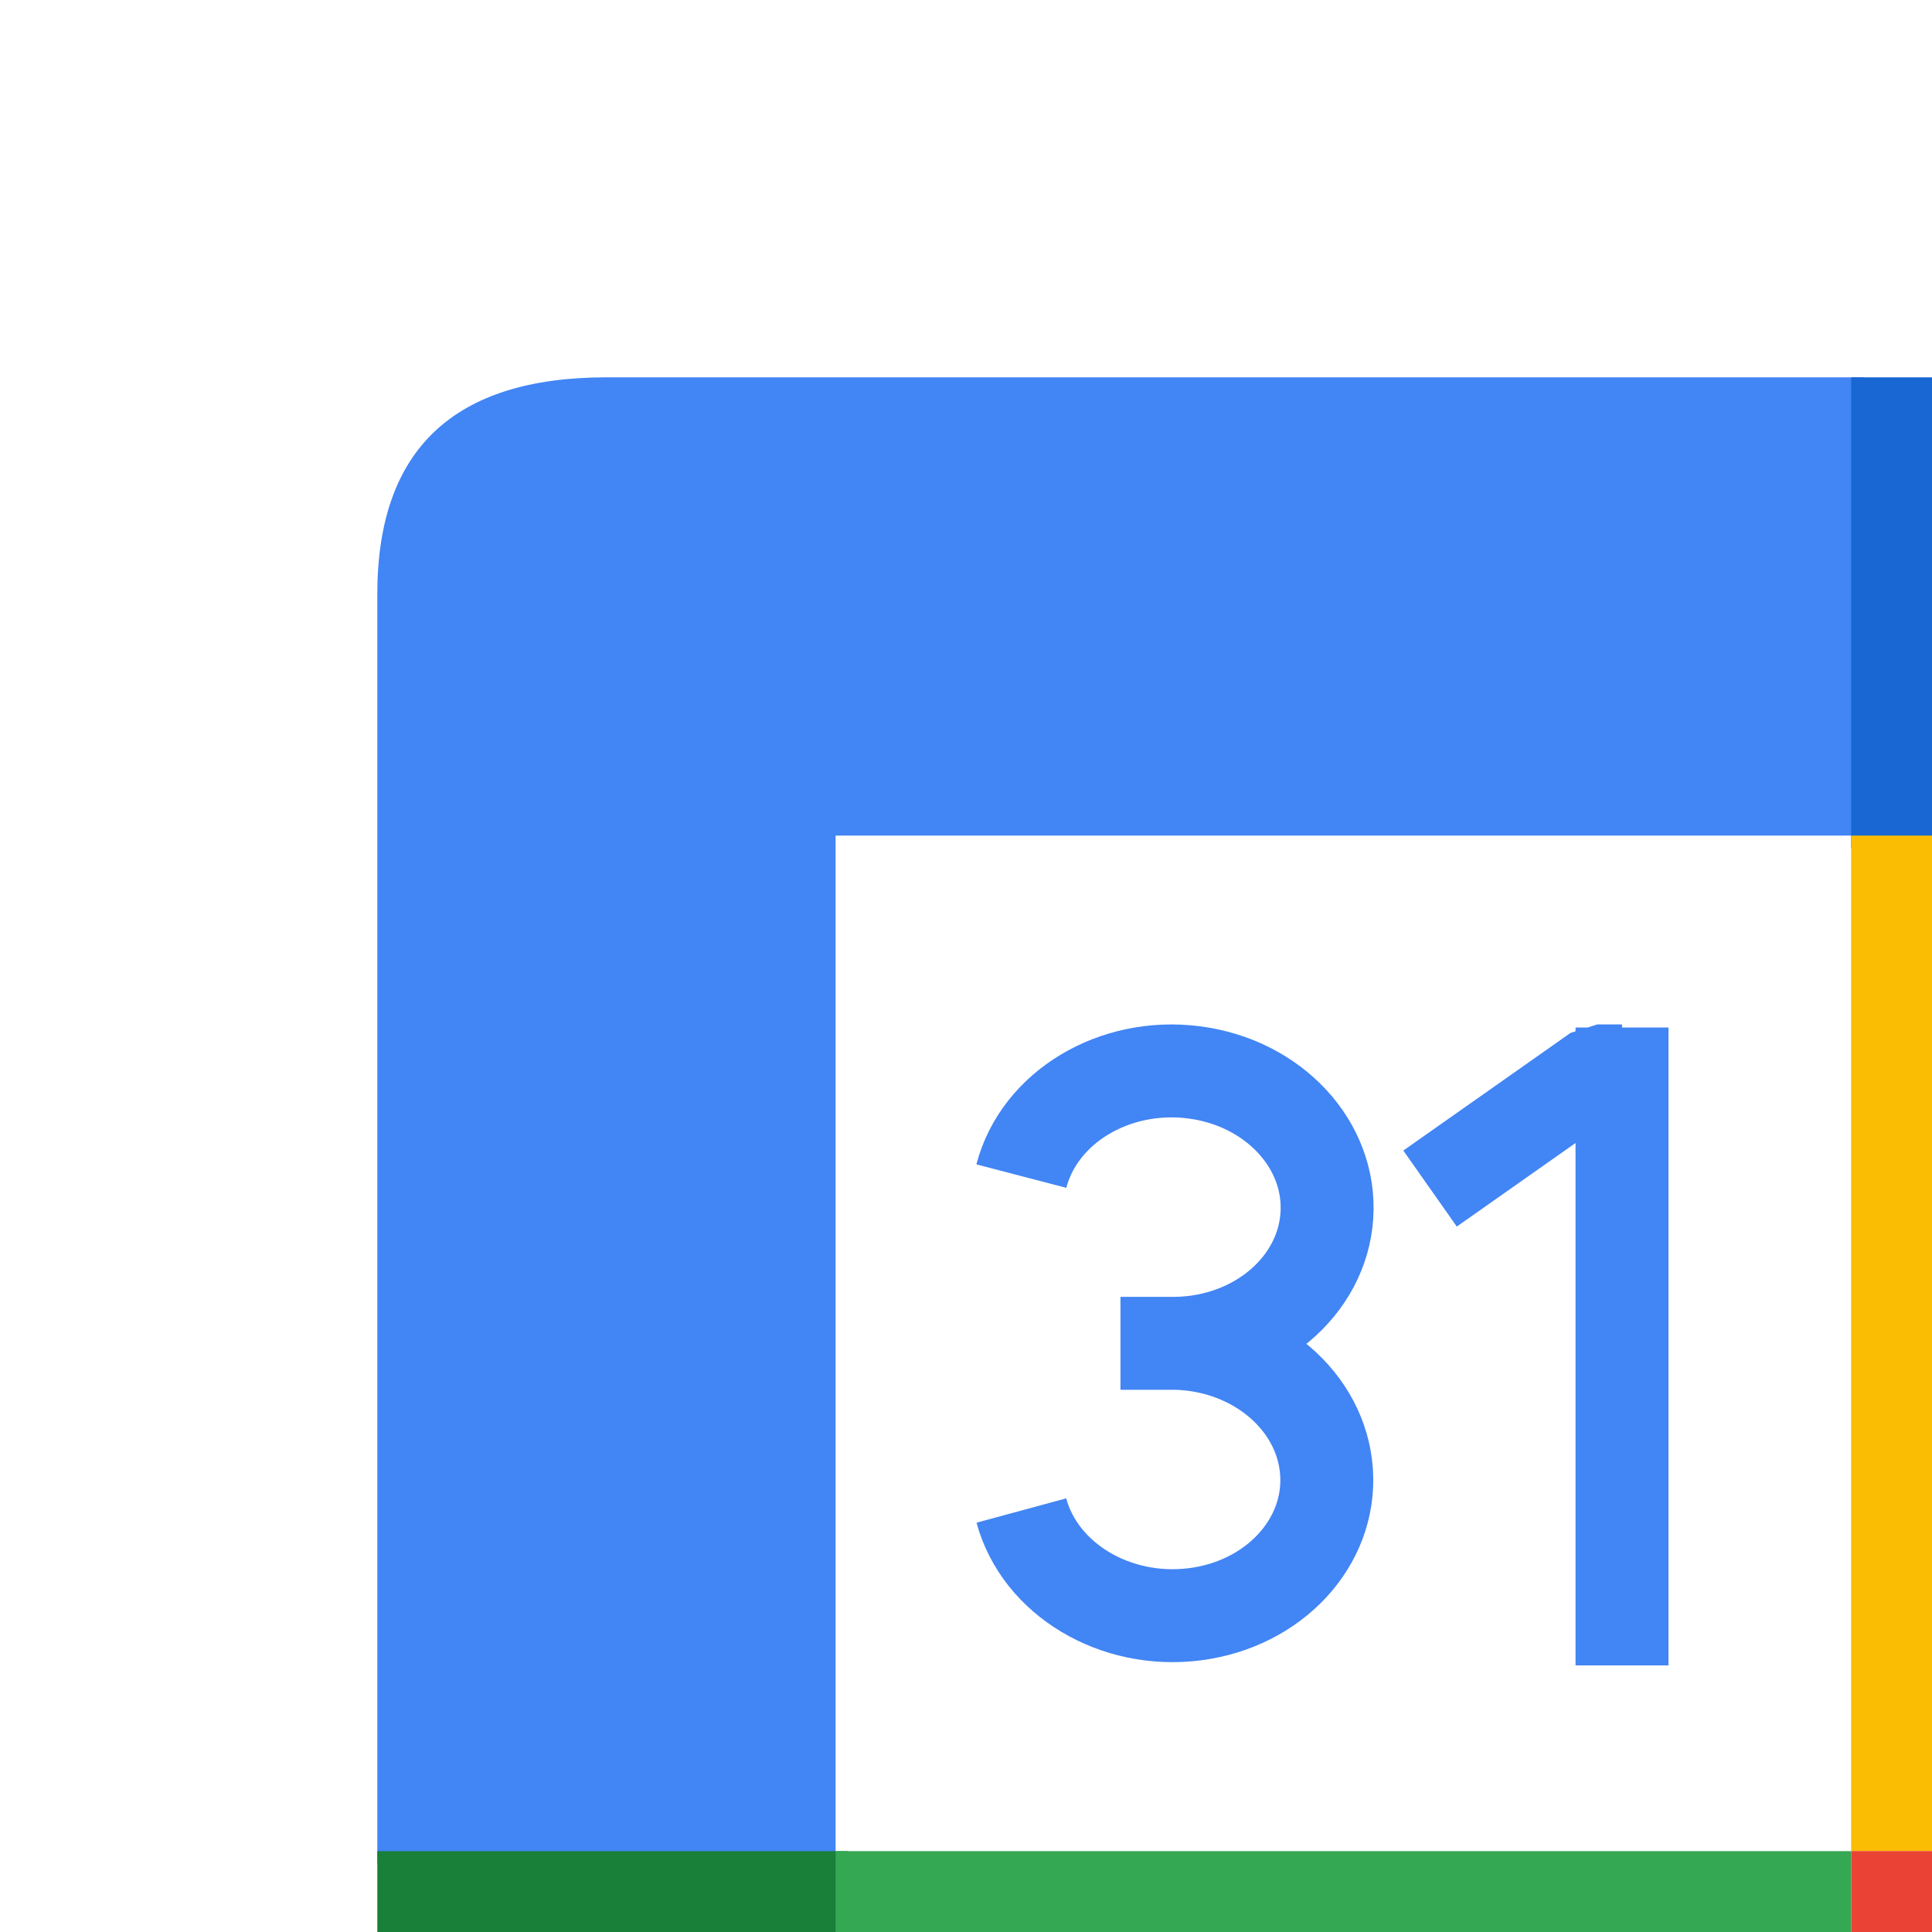
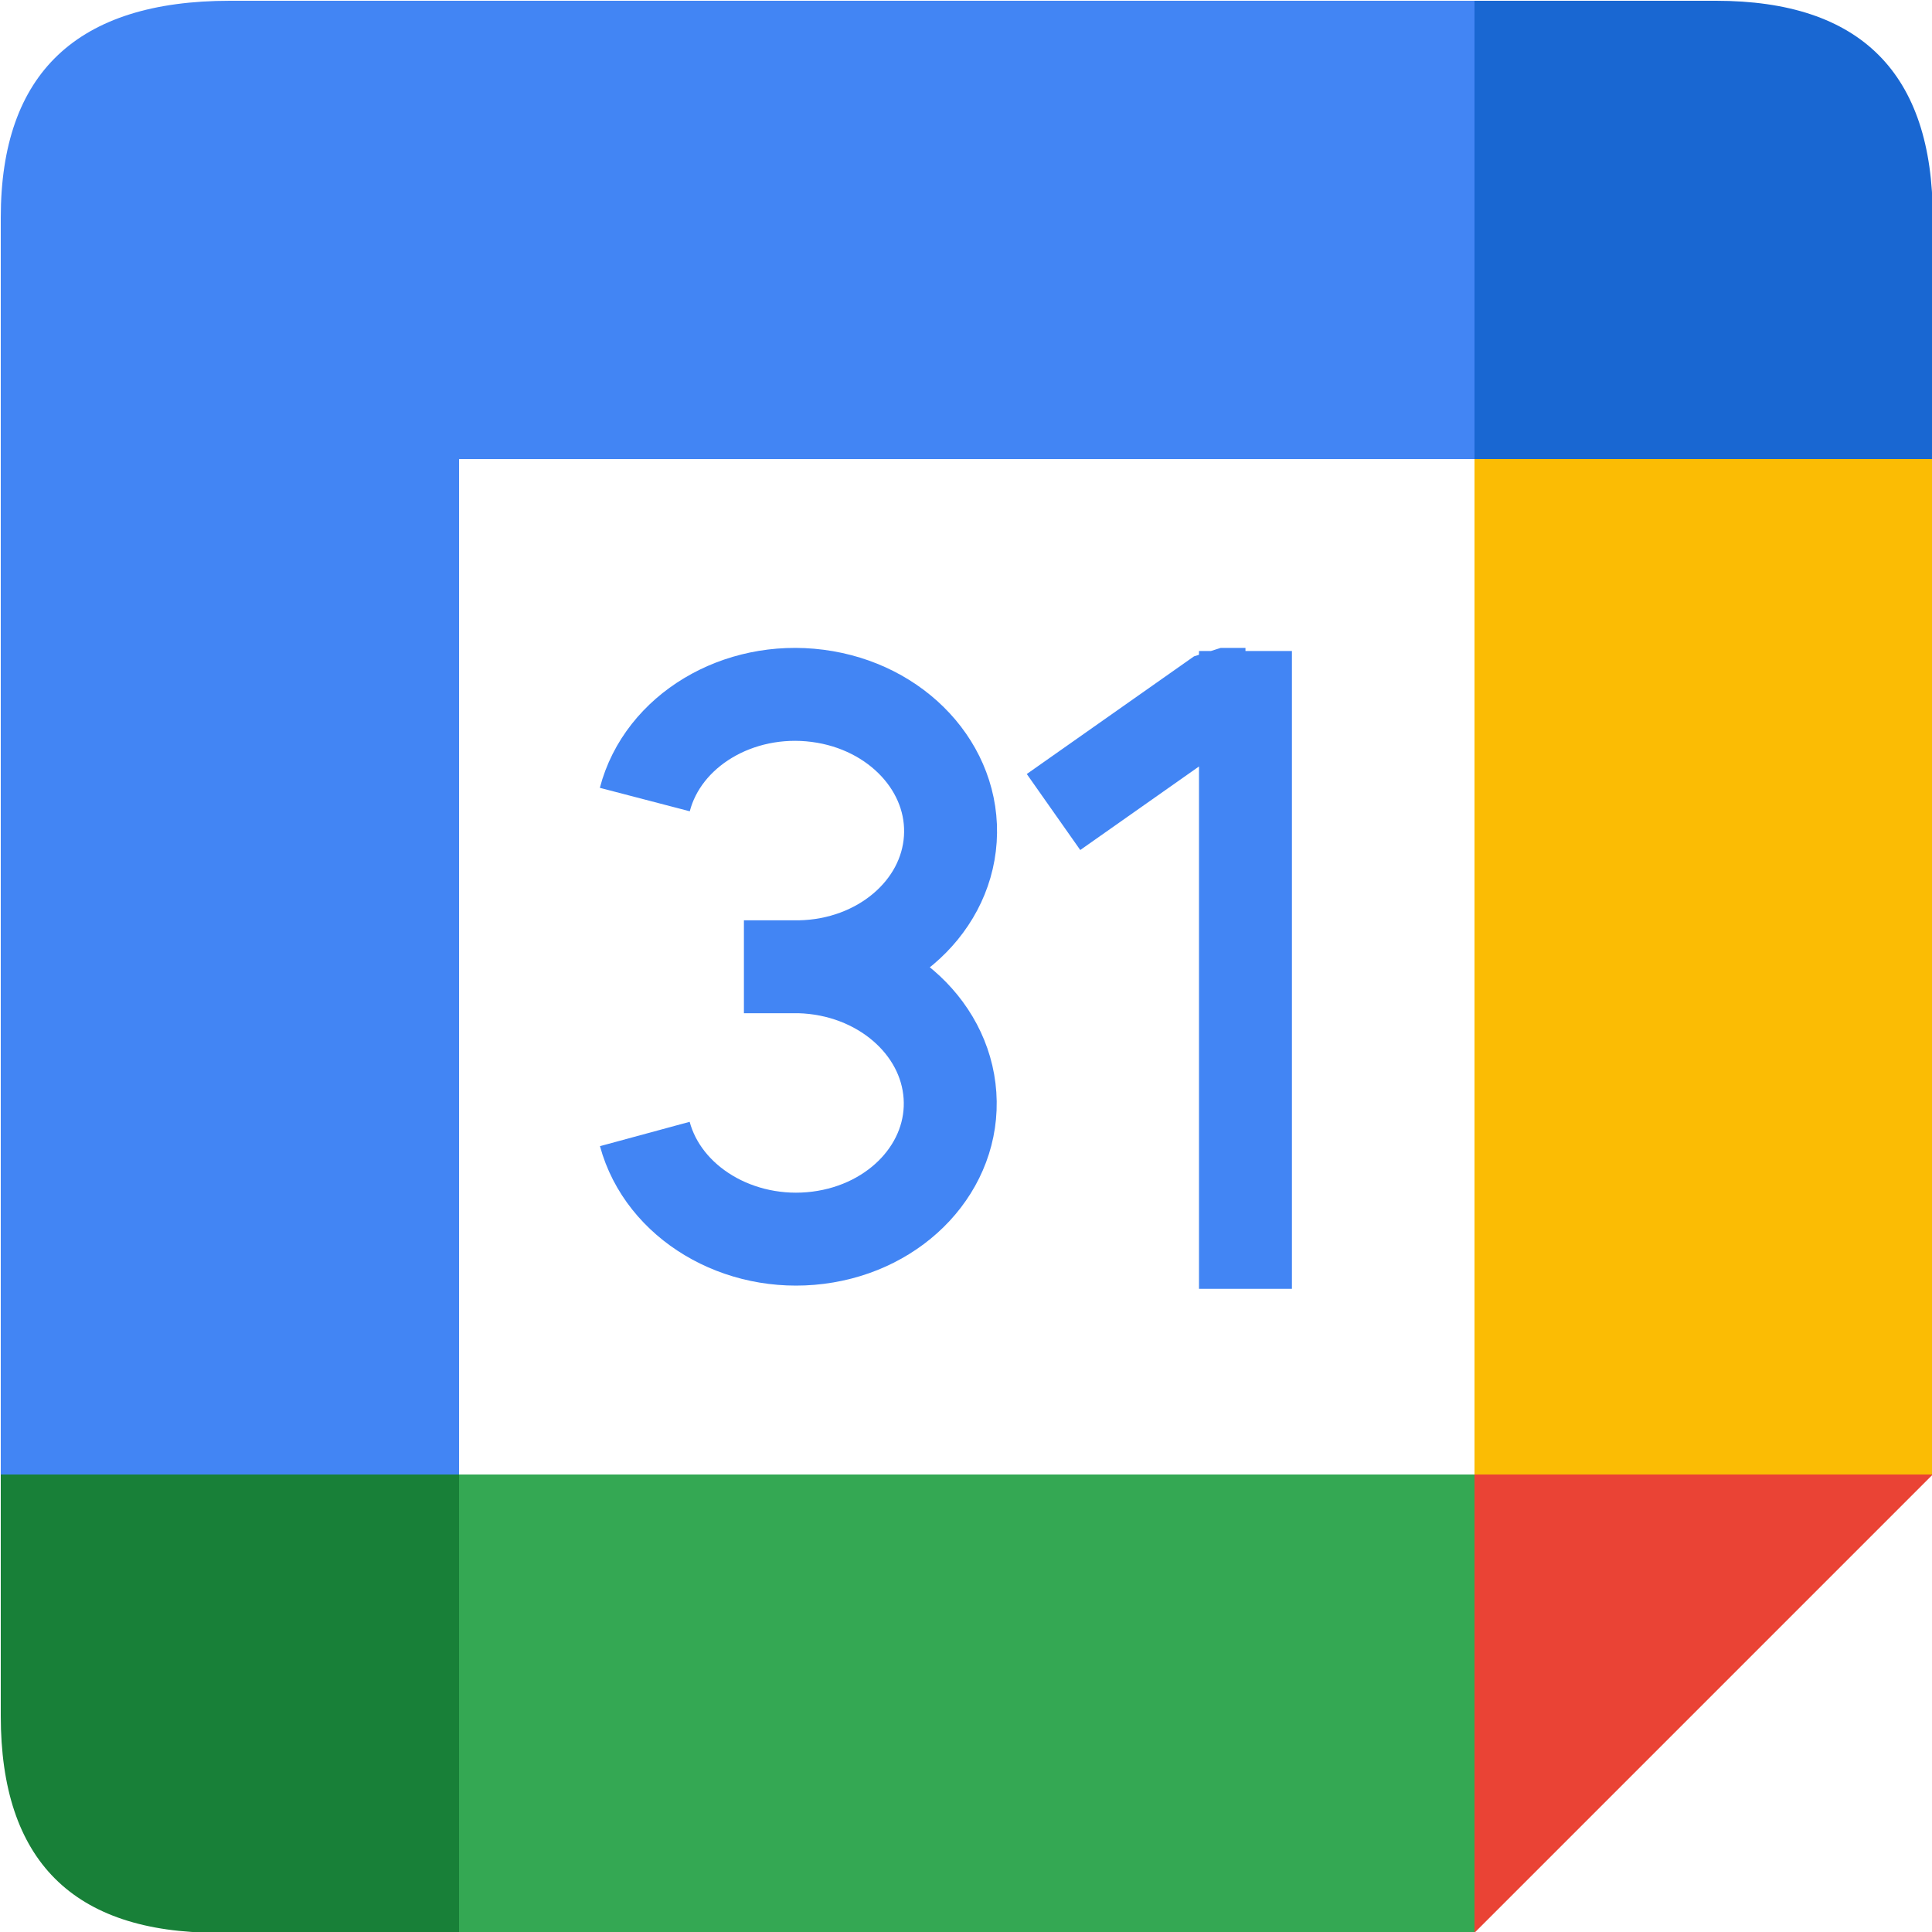
<svg xmlns="http://www.w3.org/2000/svg" version="1.1" id="svg7" width="20" height="20">
  <defs id="defs7" />
-   <path d="M 3.906,19.291 H 8.65 V 8.65 H 19.291 V 3.906 H 6.278 q -2.372,0 -2.372,2.244" fill="#4285f4" id="path1" style="stroke-width:0.064" />
-   <path d="m 19.163,3.906 v 4.872 h 4.744 v -2.628 q 0,-2.244 -2.244,-2.244" fill="#1967d2" id="path2" style="stroke-width:0.064" />
-   <path d="m 19.163,8.65 h 4.744 V 19.163 h -4.744" fill="#fbbc04" id="path3" style="stroke-width:0.064" />
-   <path d="m 3.906,19.163 v 2.5 q 0,2.244 2.244,2.244 h 2.628 v -4.744" fill="#188038" id="path4" style="stroke-width:0.064" />
-   <path d="M 8.65,19.163 H 19.163 v 4.744 H 8.65" fill="#34a853" id="path5" style="stroke-width:0.064" />
-   <path d="m 19.163,23.906 v -4.744 h 4.744" fill="#ea4335" id="path6" style="stroke-width:0.064" />
-   <path d="m 10.573,12.175 a 1.603,1.41 1 1 1 1.603,1.731 h -0.577 0.577 a 1.603,1.41 1 1 1 -1.603,1.731 m 4.231,-3.333 1.731,-1.218 h 0.256 v -0.449 6.603" fill="none" stroke="#4285f4" stroke-linejoin="bevel" stroke-width="0.962" id="path7" />
+   <path d="M 0.008,15.393 H 4.752 V 4.752 H 15.393 V 0.008 H 2.38 q -2.372,0 -2.372,2.244" fill="#4285f4" id="path1" style="stroke-width:0.064" />
+   <path d="M 15.264,0.008 V 4.88 h 4.744 v -2.628 q 0,-2.244 -2.244,-2.244" fill="#1967d2" id="path2" style="stroke-width:0.064" />
+   <path d="m 15.264,4.752 h 4.744 V 15.264 h -4.744" fill="#fbbc04" id="path3" style="stroke-width:0.064" />
+   <path d="m 0.008,15.264 v 2.5 q 0,2.244 2.244,2.244 h 2.628 v -4.744" fill="#188038" id="path4" style="stroke-width:0.064" />
+   <path d="M 4.752,15.264 H 15.264 v 4.744 H 4.752" fill="#34a853" id="path5" style="stroke-width:0.064" />
+   <path d="m 15.264,20.008 v -4.744 h 4.744" fill="#ea4335" id="path6" style="stroke-width:0.064" />
+   <path d="m 6.675,8.277 a 1.603,1.41 1 1 1 1.603,1.731 h -0.577 0.577 a 1.603,1.41 1 1 1 -1.603,1.731 m 4.231,-3.333 1.731,-1.218 h 0.256 v -0.449 6.603" fill="none" stroke="#4285f4" stroke-linejoin="bevel" stroke-width="0.962" id="path7" />
</svg>
